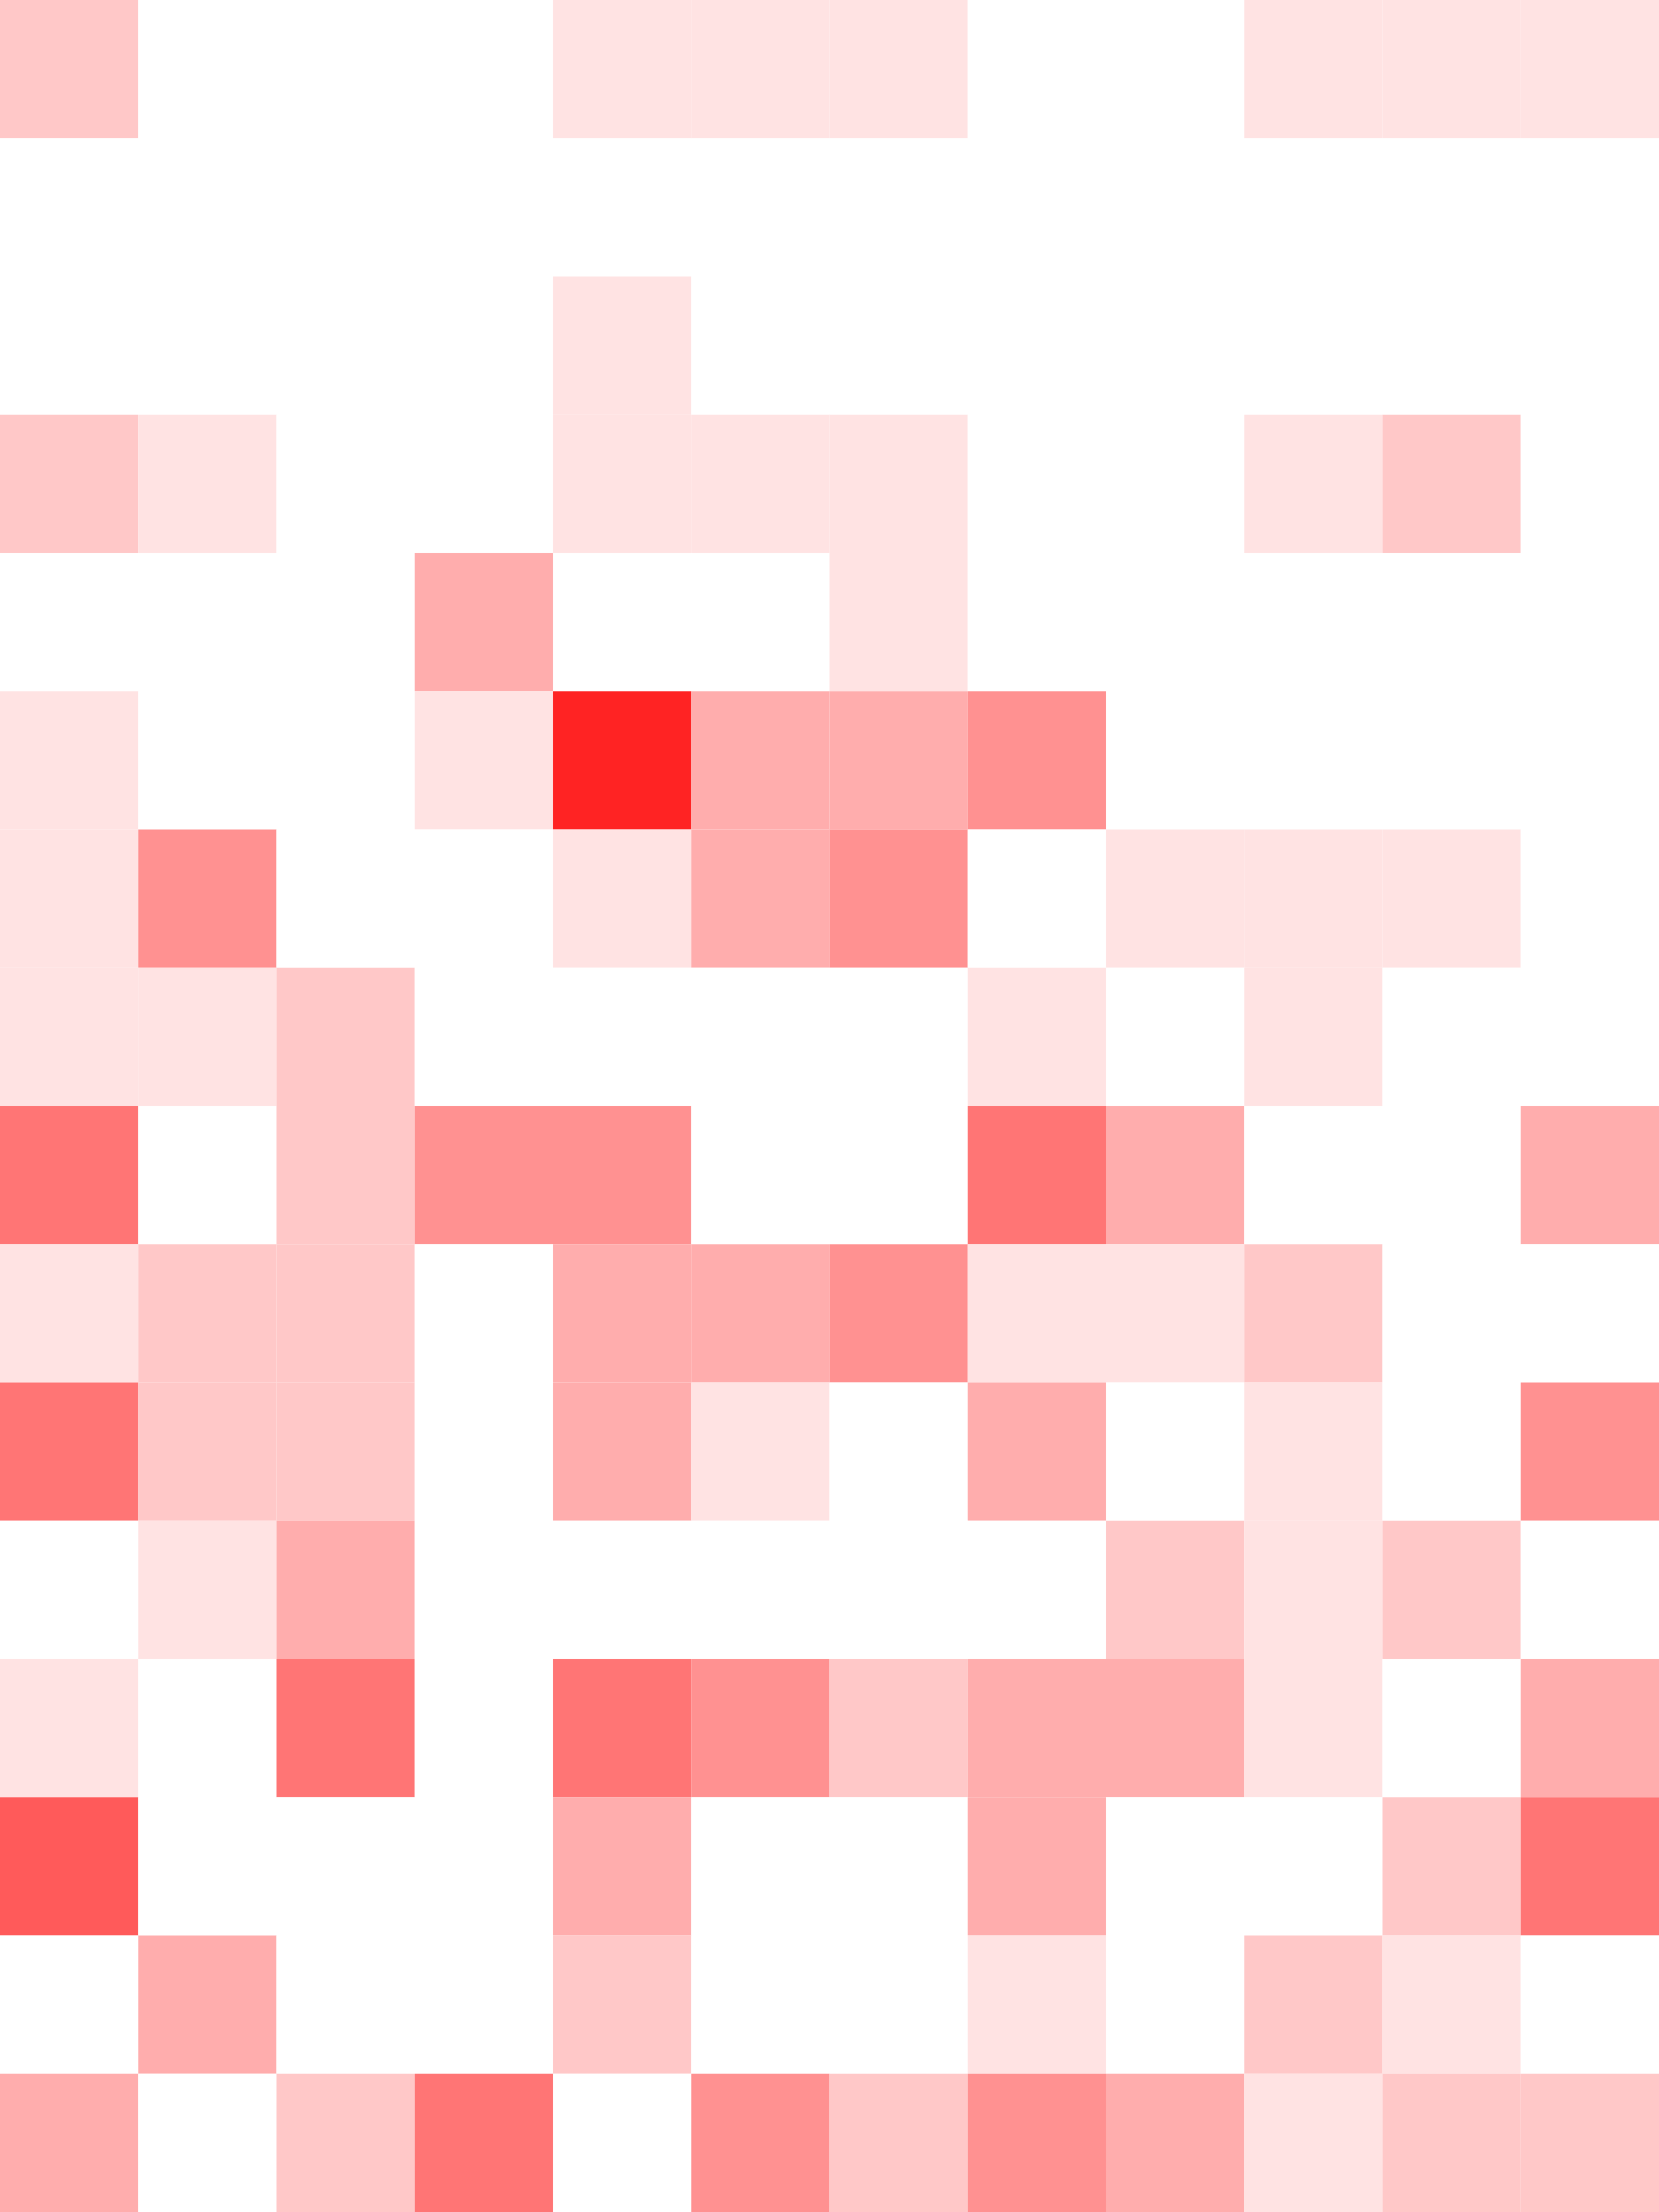
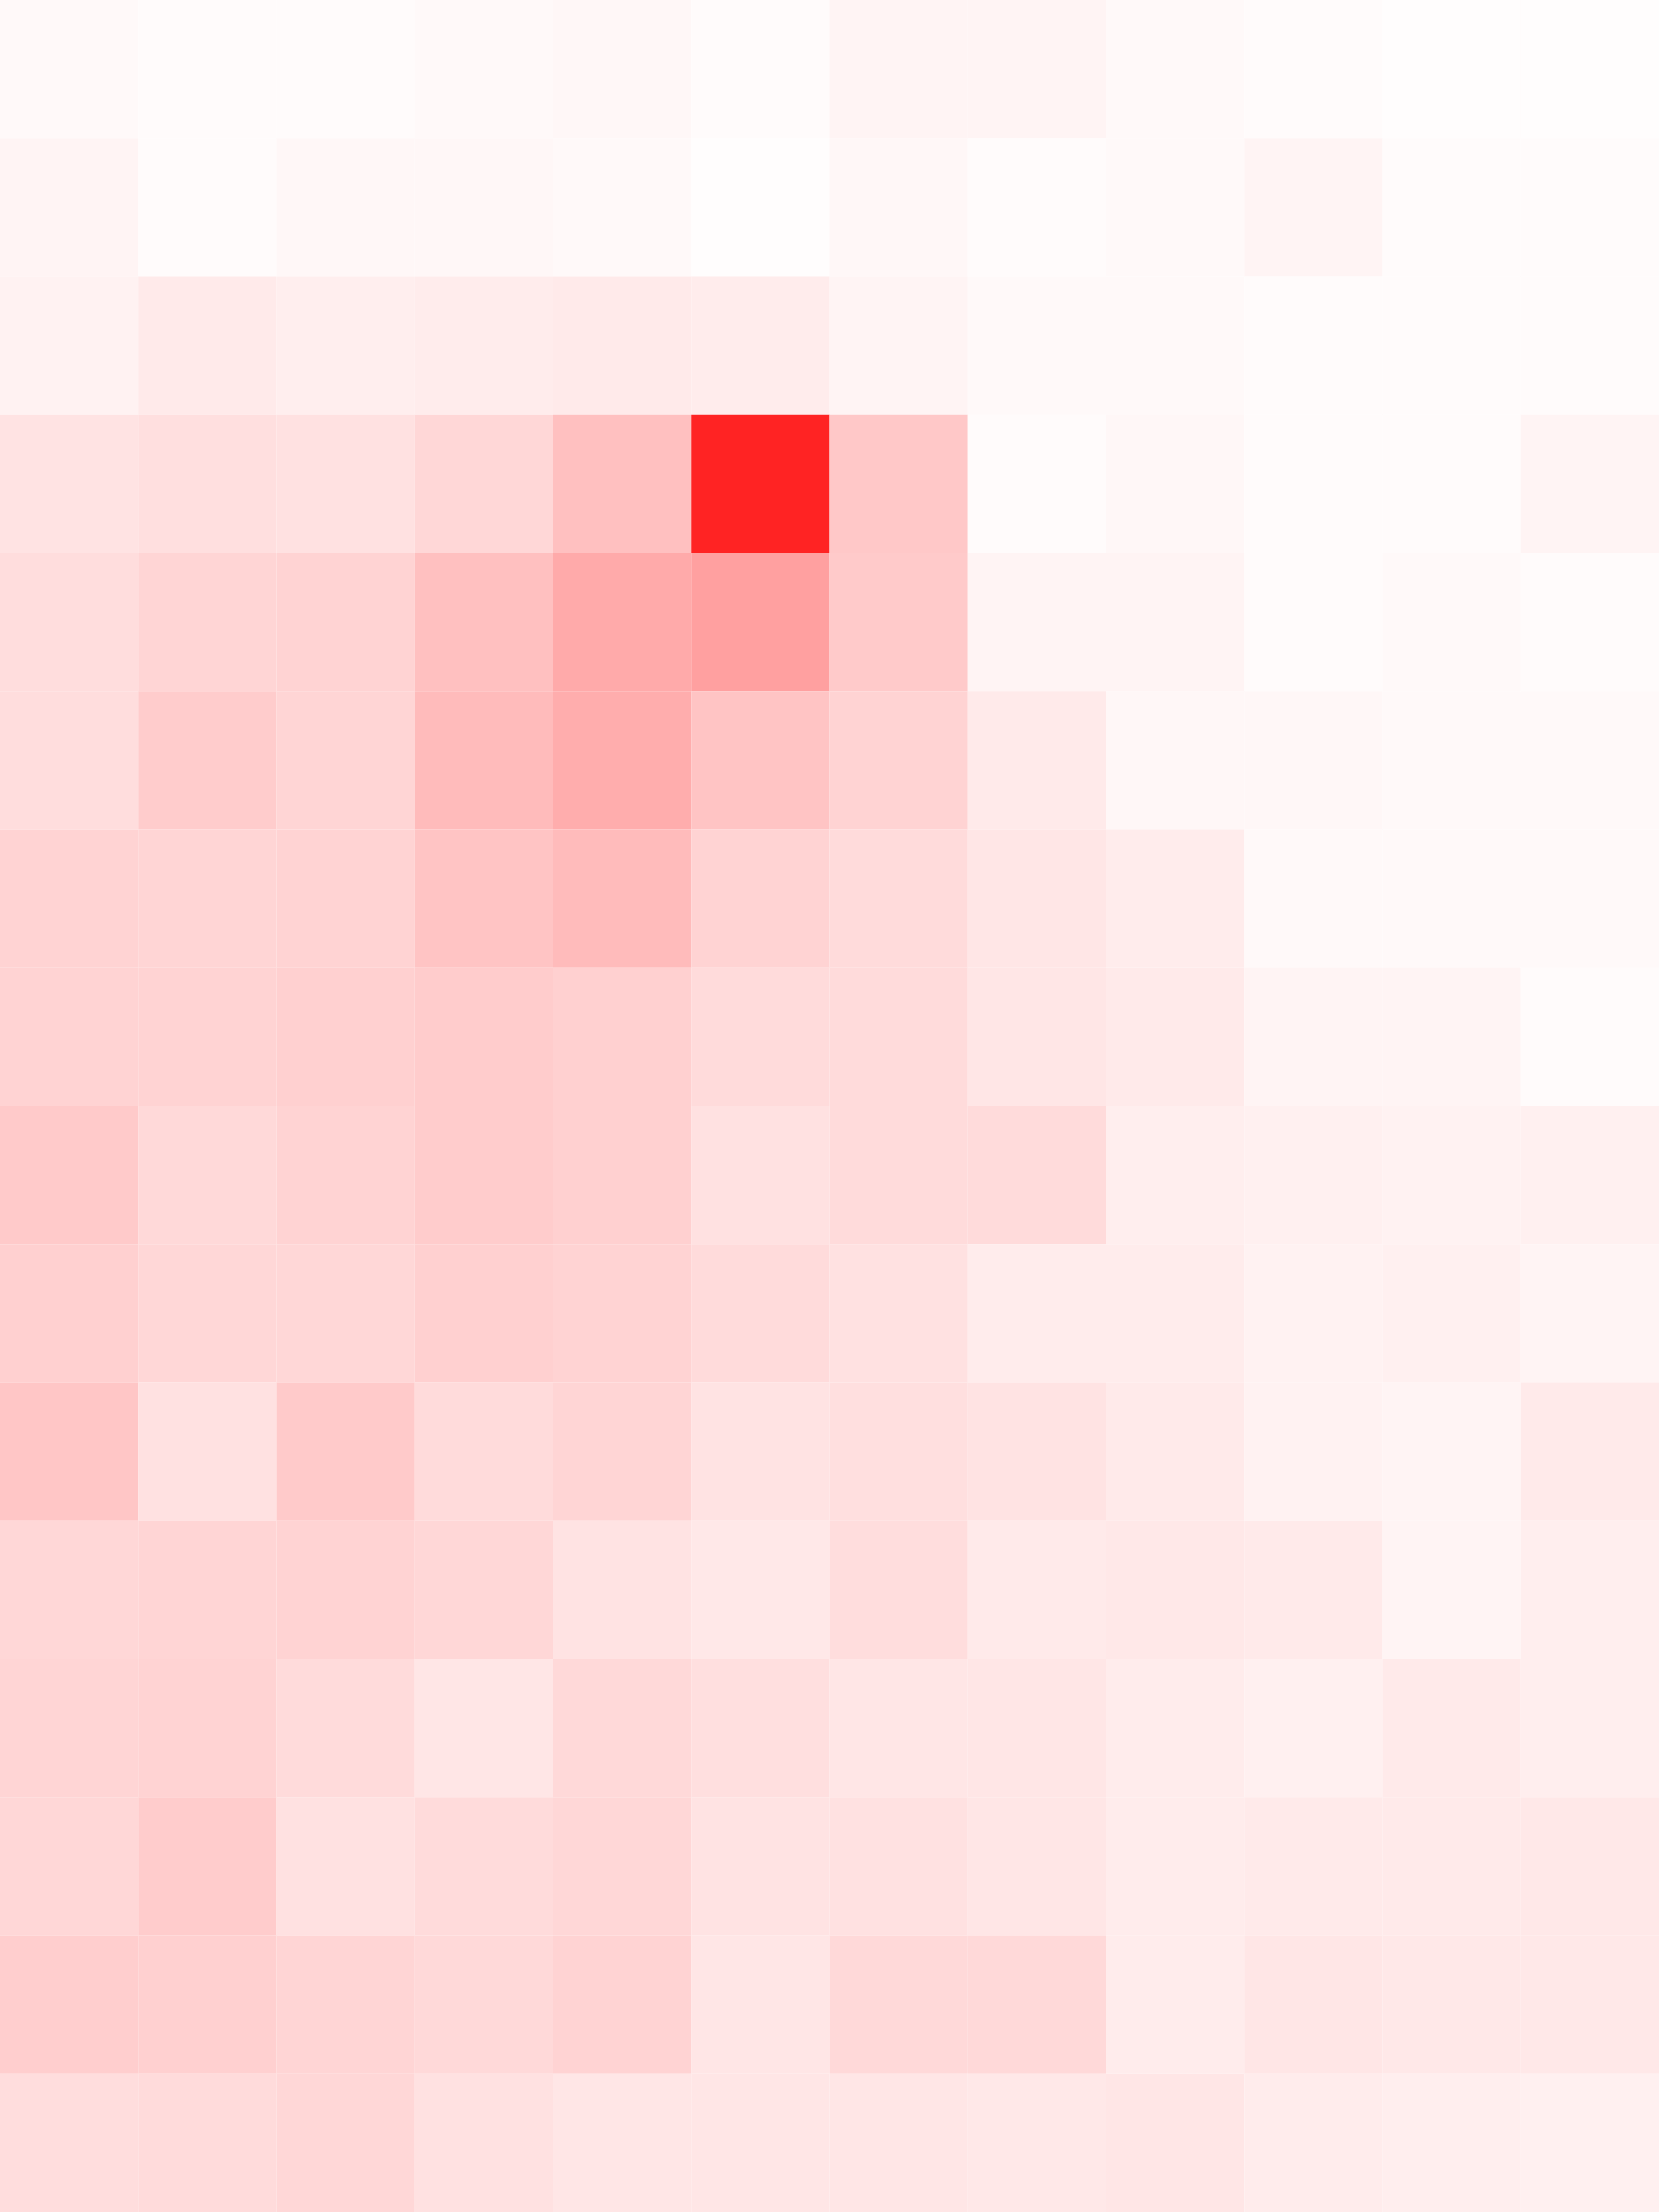
<svg xmlns="http://www.w3.org/2000/svg" width="720" height="960" viewBox="0 0 720 960">
  <rect width="720" height="960" fill="rgb(255,255,255)" />
-   <rect x="0" y="0" width="60" height="60" fill="rgb(255,200,200)" />
-   <rect x="60" y="0" width="60" height="60" fill="rgb(255,255,255)" />
-   <rect x="120" y="0" width="60" height="60" fill="rgb(255,255,255)" />
-   <rect x="180" y="0" width="60" height="60" fill="rgb(255,255,255)" />
-   <rect x="240" y="0" width="60" height="60" fill="rgb(255,227,227)" />
-   <rect x="300" y="0" width="60" height="60" fill="rgb(255,227,227)" />
-   <rect x="360" y="0" width="60" height="60" fill="rgb(255,227,227)" />
-   <rect x="420" y="0" width="60" height="60" fill="rgb(255,255,255)" />
-   <rect x="480" y="0" width="60" height="60" fill="rgb(255,255,255)" />
-   <rect x="540" y="0" width="60" height="60" fill="rgb(255,227,227)" />
-   <rect x="600" y="0" width="60" height="60" fill="rgb(255,227,227)" />
-   <rect x="660" y="0" width="60" height="60" fill="rgb(255,227,227)" />
-   <rect x="0" y="60" width="60" height="60" fill="rgb(255,255,255)" />
-   <rect x="60" y="60" width="60" height="60" fill="rgb(255,255,255)" />
-   <rect x="120" y="60" width="60" height="60" fill="rgb(255,255,255)" />
-   <rect x="180" y="60" width="60" height="60" fill="rgb(255,255,255)" />
-   <rect x="240" y="60" width="60" height="60" fill="rgb(255,255,255)" />
-   <rect x="300" y="60" width="60" height="60" fill="rgb(255,255,255)" />
-   <rect x="360" y="60" width="60" height="60" fill="rgb(255,255,255)" />
-   <rect x="420" y="60" width="60" height="60" fill="rgb(255,255,255)" />
-   <rect x="480" y="60" width="60" height="60" fill="rgb(255,255,255)" />
-   <rect x="540" y="60" width="60" height="60" fill="rgb(255,255,255)" />
-   <rect x="600" y="60" width="60" height="60" fill="rgb(255,255,255)" />
-   <rect x="660" y="60" width="60" height="60" fill="rgb(255,255,255)" />
-   <rect x="0" y="120" width="60" height="60" fill="rgb(255,255,255)" />
-   <rect x="60" y="120" width="60" height="60" fill="rgb(255,255,255)" />
-   <rect x="120" y="120" width="60" height="60" fill="rgb(255,255,255)" />
-   <rect x="180" y="120" width="60" height="60" fill="rgb(255,255,255)" />
-   <rect x="240" y="120" width="60" height="60" fill="rgb(255,227,227)" />
-   <rect x="300" y="120" width="60" height="60" fill="rgb(255,255,255)" />
-   <rect x="360" y="120" width="60" height="60" fill="rgb(255,255,255)" />
-   <rect x="420" y="120" width="60" height="60" fill="rgb(255,255,255)" />
-   <rect x="480" y="120" width="60" height="60" fill="rgb(255,255,255)" />
-   <rect x="540" y="120" width="60" height="60" fill="rgb(255,255,255)" />
-   <rect x="600" y="120" width="60" height="60" fill="rgb(255,255,255)" />
-   <rect x="660" y="120" width="60" height="60" fill="rgb(255,255,255)" />
-   <rect x="0" y="180" width="60" height="60" fill="rgb(255,200,200)" />
-   <rect x="60" y="180" width="60" height="60" fill="rgb(255,227,227)" />
-   <rect x="120" y="180" width="60" height="60" fill="rgb(255,255,255)" />
-   <rect x="180" y="180" width="60" height="60" fill="rgb(255,255,255)" />
-   <rect x="240" y="180" width="60" height="60" fill="rgb(255,227,227)" />
-   <rect x="300" y="180" width="60" height="60" fill="rgb(255,227,227)" />
-   <rect x="360" y="180" width="60" height="60" fill="rgb(255,227,227)" />
-   <rect x="420" y="180" width="60" height="60" fill="rgb(255,255,255)" />
-   <rect x="480" y="180" width="60" height="60" fill="rgb(255,255,255)" />
-   <rect x="540" y="180" width="60" height="60" fill="rgb(255,227,227)" />
-   <rect x="600" y="180" width="60" height="60" fill="rgb(255,200,200)" />
-   <rect x="660" y="180" width="60" height="60" fill="rgb(255,255,255)" />
-   <rect x="0" y="240" width="60" height="60" fill="rgb(255,255,255)" />
-   <rect x="60" y="240" width="60" height="60" fill="rgb(255,255,255)" />
-   <rect x="120" y="240" width="60" height="60" fill="rgb(255,255,255)" />
-   <rect x="180" y="240" width="60" height="60" fill="rgb(255,173,173)" />
-   <rect x="240" y="240" width="60" height="60" fill="rgb(255,255,255)" />
-   <rect x="300" y="240" width="60" height="60" fill="rgb(255,255,255)" />
-   <rect x="360" y="240" width="60" height="60" fill="rgb(255,227,227)" />
-   <rect x="420" y="240" width="60" height="60" fill="rgb(255,255,255)" />
-   <rect x="480" y="240" width="60" height="60" fill="rgb(255,255,255)" />
-   <rect x="540" y="240" width="60" height="60" fill="rgb(255,255,255)" />
-   <rect x="600" y="240" width="60" height="60" fill="rgb(255,255,255)" />
-   <rect x="660" y="240" width="60" height="60" fill="rgb(255,255,255)" />
-   <rect x="0" y="300" width="60" height="60" fill="rgb(255,227,227)" />
-   <rect x="60" y="300" width="60" height="60" fill="rgb(255,255,255)" />
-   <rect x="120" y="300" width="60" height="60" fill="rgb(255,255,255)" />
-   <rect x="180" y="300" width="60" height="60" fill="rgb(255,227,227)" />
-   <rect x="240" y="300" width="60" height="60" fill="rgb(255,35,35)" />
-   <rect x="300" y="300" width="60" height="60" fill="rgb(255,173,173)" />
-   <rect x="360" y="300" width="60" height="60" fill="rgb(255,173,173)" />
-   <rect x="420" y="300" width="60" height="60" fill="rgb(255,145,145)" />
-   <rect x="480" y="300" width="60" height="60" fill="rgb(255,255,255)" />
-   <rect x="540" y="300" width="60" height="60" fill="rgb(255,255,255)" />
-   <rect x="600" y="300" width="60" height="60" fill="rgb(255,255,255)" />
-   <rect x="660" y="300" width="60" height="60" fill="rgb(255,255,255)" />
-   <rect x="0" y="360" width="60" height="60" fill="rgb(255,227,227)" />
-   <rect x="60" y="360" width="60" height="60" fill="rgb(255,145,145)" />
-   <rect x="120" y="360" width="60" height="60" fill="rgb(255,255,255)" />
-   <rect x="180" y="360" width="60" height="60" fill="rgb(255,255,255)" />
-   <rect x="240" y="360" width="60" height="60" fill="rgb(255,227,227)" />
-   <rect x="300" y="360" width="60" height="60" fill="rgb(255,173,173)" />
-   <rect x="360" y="360" width="60" height="60" fill="rgb(255,145,145)" />
-   <rect x="420" y="360" width="60" height="60" fill="rgb(255,255,255)" />
-   <rect x="480" y="360" width="60" height="60" fill="rgb(255,227,227)" />
-   <rect x="540" y="360" width="60" height="60" fill="rgb(255,227,227)" />
-   <rect x="600" y="360" width="60" height="60" fill="rgb(255,227,227)" />
-   <rect x="660" y="360" width="60" height="60" fill="rgb(255,255,255)" />
-   <rect x="0" y="420" width="60" height="60" fill="rgb(255,227,227)" />
-   <rect x="60" y="420" width="60" height="60" fill="rgb(255,227,227)" />
-   <rect x="120" y="420" width="60" height="60" fill="rgb(255,200,200)" />
-   <rect x="180" y="420" width="60" height="60" fill="rgb(255,255,255)" />
-   <rect x="240" y="420" width="60" height="60" fill="rgb(255,255,255)" />
-   <rect x="300" y="420" width="60" height="60" fill="rgb(255,255,255)" />
-   <rect x="360" y="420" width="60" height="60" fill="rgb(255,255,255)" />
-   <rect x="420" y="420" width="60" height="60" fill="rgb(255,227,227)" />
-   <rect x="480" y="420" width="60" height="60" fill="rgb(255,255,255)" />
-   <rect x="540" y="420" width="60" height="60" fill="rgb(255,227,227)" />
-   <rect x="600" y="420" width="60" height="60" fill="rgb(255,255,255)" />
-   <rect x="660" y="420" width="60" height="60" fill="rgb(255,255,255)" />
-   <rect x="0" y="480" width="60" height="60" fill="rgb(255,117,117)" />
-   <rect x="60" y="480" width="60" height="60" fill="rgb(255,255,255)" />
-   <rect x="120" y="480" width="60" height="60" fill="rgb(255,200,200)" />
-   <rect x="180" y="480" width="60" height="60" fill="rgb(255,145,145)" />
-   <rect x="240" y="480" width="60" height="60" fill="rgb(255,145,145)" />
-   <rect x="300" y="480" width="60" height="60" fill="rgb(255,255,255)" />
-   <rect x="360" y="480" width="60" height="60" fill="rgb(255,255,255)" />
-   <rect x="420" y="480" width="60" height="60" fill="rgb(255,117,117)" />
-   <rect x="480" y="480" width="60" height="60" fill="rgb(255,173,173)" />
-   <rect x="540" y="480" width="60" height="60" fill="rgb(255,255,255)" />
-   <rect x="600" y="480" width="60" height="60" fill="rgb(255,255,255)" />
-   <rect x="660" y="480" width="60" height="60" fill="rgb(255,173,173)" />
-   <rect x="0" y="540" width="60" height="60" fill="rgb(255,227,227)" />
-   <rect x="60" y="540" width="60" height="60" fill="rgb(255,200,200)" />
-   <rect x="120" y="540" width="60" height="60" fill="rgb(255,200,200)" />
-   <rect x="180" y="540" width="60" height="60" fill="rgb(255,255,255)" />
-   <rect x="240" y="540" width="60" height="60" fill="rgb(255,173,173)" />
-   <rect x="300" y="540" width="60" height="60" fill="rgb(255,173,173)" />
-   <rect x="360" y="540" width="60" height="60" fill="rgb(255,145,145)" />
-   <rect x="420" y="540" width="60" height="60" fill="rgb(255,227,227)" />
-   <rect x="480" y="540" width="60" height="60" fill="rgb(255,227,227)" />
-   <rect x="540" y="540" width="60" height="60" fill="rgb(255,200,200)" />
-   <rect x="600" y="540" width="60" height="60" fill="rgb(255,255,255)" />
-   <rect x="660" y="540" width="60" height="60" fill="rgb(255,255,255)" />
-   <rect x="0" y="600" width="60" height="60" fill="rgb(255,117,117)" />
-   <rect x="60" y="600" width="60" height="60" fill="rgb(255,200,200)" />
-   <rect x="120" y="600" width="60" height="60" fill="rgb(255,200,200)" />
-   <rect x="180" y="600" width="60" height="60" fill="rgb(255,255,255)" />
-   <rect x="240" y="600" width="60" height="60" fill="rgb(255,173,173)" />
+   <rect x="0" y="0" width="60" height="60" fill="rgb(255,249,249)" />
+   <rect x="60" y="0" width="60" height="60" fill="rgb(255,251,251)" />
+   <rect x="120" y="0" width="60" height="60" fill="rgb(255,251,251)" />
+   <rect x="180" y="0" width="60" height="60" fill="rgb(255,249,249)" />
+   <rect x="240" y="0" width="60" height="60" fill="rgb(255,247,247)" />
+   <rect x="300" y="0" width="60" height="60" fill="rgb(255,251,251)" />
+   <rect x="360" y="0" width="60" height="60" fill="rgb(255,244,244)" />
+   <rect x="420" y="0" width="60" height="60" fill="rgb(255,244,244)" />
+   <rect x="480" y="0" width="60" height="60" fill="rgb(255,249,249)" />
+   <rect x="540" y="0" width="60" height="60" fill="rgb(255,251,251)" />
+   <rect x="600" y="0" width="60" height="60" fill="rgb(255,253,253)" />
+   <rect x="660" y="0" width="60" height="60" fill="rgb(255,253,253)" />
+   <rect x="0" y="60" width="60" height="60" fill="rgb(255,244,244)" />
+   <rect x="60" y="60" width="60" height="60" fill="rgb(255,251,251)" />
+   <rect x="120" y="60" width="60" height="60" fill="rgb(255,247,247)" />
+   <rect x="180" y="60" width="60" height="60" fill="rgb(255,247,247)" />
+   <rect x="240" y="60" width="60" height="60" fill="rgb(255,249,249)" />
+   <rect x="300" y="60" width="60" height="60" fill="rgb(255,253,253)" />
+   <rect x="360" y="60" width="60" height="60" fill="rgb(255,247,247)" />
+   <rect x="420" y="60" width="60" height="60" fill="rgb(255,251,251)" />
+   <rect x="480" y="60" width="60" height="60" fill="rgb(255,249,249)" />
+   <rect x="540" y="60" width="60" height="60" fill="rgb(255,244,244)" />
+   <rect x="600" y="60" width="60" height="60" fill="rgb(255,251,251)" />
+   <rect x="660" y="60" width="60" height="60" fill="rgb(255,251,251)" />
+   <rect x="0" y="120" width="60" height="60" fill="rgb(255,242,242)" />
+   <rect x="60" y="120" width="60" height="60" fill="rgb(255,234,234)" />
+   <rect x="120" y="120" width="60" height="60" fill="rgb(255,238,238)" />
+   <rect x="180" y="120" width="60" height="60" fill="rgb(255,236,236)" />
+   <rect x="240" y="120" width="60" height="60" fill="rgb(255,234,234)" />
+   <rect x="300" y="120" width="60" height="60" fill="rgb(255,236,236)" />
+   <rect x="360" y="120" width="60" height="60" fill="rgb(255,244,244)" />
+   <rect x="420" y="120" width="60" height="60" fill="rgb(255,249,249)" />
+   <rect x="480" y="120" width="60" height="60" fill="rgb(255,249,249)" />
+   <rect x="540" y="120" width="60" height="60" fill="rgb(255,251,251)" />
+   <rect x="600" y="120" width="60" height="60" fill="rgb(255,251,251)" />
+   <rect x="660" y="120" width="60" height="60" fill="rgb(255,251,251)" />
+   <rect x="0" y="180" width="60" height="60" fill="rgb(255,227,227)" />
+   <rect x="60" y="180" width="60" height="60" fill="rgb(255,223,223)" />
+   <rect x="120" y="180" width="60" height="60" fill="rgb(255,225,225)" />
+   <rect x="180" y="180" width="60" height="60" fill="rgb(255,215,215)" />
+   <rect x="240" y="180" width="60" height="60" fill="rgb(255,192,192)" />
+   <rect x="300" y="180" width="60" height="60" fill="rgb(255,35,35)" />
+   <rect x="360" y="180" width="60" height="60" fill="rgb(255,200,200)" />
+   <rect x="420" y="180" width="60" height="60" fill="rgb(255,251,251)" />
+   <rect x="480" y="180" width="60" height="60" fill="rgb(255,247,247)" />
+   <rect x="540" y="180" width="60" height="60" fill="rgb(255,251,251)" />
+   <rect x="600" y="180" width="60" height="60" fill="rgb(255,251,251)" />
+   <rect x="660" y="180" width="60" height="60" fill="rgb(255,244,244)" />
+   <rect x="0" y="240" width="60" height="60" fill="rgb(255,221,221)" />
+   <rect x="60" y="240" width="60" height="60" fill="rgb(255,213,213)" />
+   <rect x="120" y="240" width="60" height="60" fill="rgb(255,211,211)" />
+   <rect x="180" y="240" width="60" height="60" fill="rgb(255,192,192)" />
+   <rect x="240" y="240" width="60" height="60" fill="rgb(255,170,170)" />
+   <rect x="300" y="240" width="60" height="60" fill="rgb(255,160,160)" />
+   <rect x="360" y="240" width="60" height="60" fill="rgb(255,202,202)" />
+   <rect x="420" y="240" width="60" height="60" fill="rgb(255,244,244)" />
+   <rect x="480" y="240" width="60" height="60" fill="rgb(255,244,244)" />
+   <rect x="540" y="240" width="60" height="60" fill="rgb(255,251,251)" />
+   <rect x="600" y="240" width="60" height="60" fill="rgb(255,249,249)" />
+   <rect x="660" y="240" width="60" height="60" fill="rgb(255,251,251)" />
+   <rect x="0" y="300" width="60" height="60" fill="rgb(255,221,221)" />
+   <rect x="60" y="300" width="60" height="60" fill="rgb(255,204,204)" />
+   <rect x="120" y="300" width="60" height="60" fill="rgb(255,213,213)" />
+   <rect x="180" y="300" width="60" height="60" fill="rgb(255,187,187)" />
+   <rect x="240" y="300" width="60" height="60" fill="rgb(255,173,173)" />
+   <rect x="300" y="300" width="60" height="60" fill="rgb(255,196,196)" />
+   <rect x="360" y="300" width="60" height="60" fill="rgb(255,211,211)" />
+   <rect x="420" y="300" width="60" height="60" fill="rgb(255,234,234)" />
+   <rect x="480" y="300" width="60" height="60" fill="rgb(255,247,247)" />
+   <rect x="540" y="300" width="60" height="60" fill="rgb(255,247,247)" />
+   <rect x="600" y="300" width="60" height="60" fill="rgb(255,249,249)" />
+   <rect x="660" y="300" width="60" height="60" fill="rgb(255,249,249)" />
+   <rect x="0" y="360" width="60" height="60" fill="rgb(255,211,211)" />
+   <rect x="60" y="360" width="60" height="60" fill="rgb(255,213,213)" />
+   <rect x="120" y="360" width="60" height="60" fill="rgb(255,211,211)" />
+   <rect x="180" y="360" width="60" height="60" fill="rgb(255,196,196)" />
+   <rect x="240" y="360" width="60" height="60" fill="rgb(255,187,187)" />
+   <rect x="300" y="360" width="60" height="60" fill="rgb(255,211,211)" />
+   <rect x="360" y="360" width="60" height="60" fill="rgb(255,219,219)" />
+   <rect x="420" y="360" width="60" height="60" fill="rgb(255,230,230)" />
+   <rect x="480" y="360" width="60" height="60" fill="rgb(255,236,236)" />
+   <rect x="540" y="360" width="60" height="60" fill="rgb(255,249,249)" />
+   <rect x="600" y="360" width="60" height="60" fill="rgb(255,249,249)" />
+   <rect x="660" y="360" width="60" height="60" fill="rgb(255,249,249)" />
+   <rect x="0" y="420" width="60" height="60" fill="rgb(255,211,211)" />
+   <rect x="60" y="420" width="60" height="60" fill="rgb(255,211,211)" />
+   <rect x="120" y="420" width="60" height="60" fill="rgb(255,208,208)" />
+   <rect x="180" y="420" width="60" height="60" fill="rgb(255,204,204)" />
+   <rect x="240" y="420" width="60" height="60" fill="rgb(255,208,208)" />
+   <rect x="300" y="420" width="60" height="60" fill="rgb(255,219,219)" />
+   <rect x="360" y="420" width="60" height="60" fill="rgb(255,219,219)" />
+   <rect x="420" y="420" width="60" height="60" fill="rgb(255,230,230)" />
+   <rect x="480" y="420" width="60" height="60" fill="rgb(255,234,234)" />
+   <rect x="540" y="420" width="60" height="60" fill="rgb(255,244,244)" />
+   <rect x="600" y="420" width="60" height="60" fill="rgb(255,244,244)" />
+   <rect x="660" y="420" width="60" height="60" fill="rgb(255,251,251)" />
+   <rect x="0" y="480" width="60" height="60" fill="rgb(255,202,202)" />
+   <rect x="60" y="480" width="60" height="60" fill="rgb(255,217,217)" />
+   <rect x="120" y="480" width="60" height="60" fill="rgb(255,211,211)" />
+   <rect x="180" y="480" width="60" height="60" fill="rgb(255,204,204)" />
+   <rect x="240" y="480" width="60" height="60" fill="rgb(255,208,208)" />
+   <rect x="300" y="480" width="60" height="60" fill="rgb(255,225,225)" />
+   <rect x="360" y="480" width="60" height="60" fill="rgb(255,219,219)" />
+   <rect x="420" y="480" width="60" height="60" fill="rgb(255,219,219)" />
+   <rect x="480" y="480" width="60" height="60" fill="rgb(255,238,238)" />
+   <rect x="540" y="480" width="60" height="60" fill="rgb(255,240,240)" />
+   <rect x="600" y="480" width="60" height="60" fill="rgb(255,242,242)" />
+   <rect x="660" y="480" width="60" height="60" fill="rgb(255,240,240)" />
+   <rect x="0" y="540" width="60" height="60" fill="rgb(255,208,208)" />
+   <rect x="60" y="540" width="60" height="60" fill="rgb(255,215,215)" />
+   <rect x="120" y="540" width="60" height="60" fill="rgb(255,215,215)" />
+   <rect x="180" y="540" width="60" height="60" fill="rgb(255,208,208)" />
+   <rect x="240" y="540" width="60" height="60" fill="rgb(255,211,211)" />
+   <rect x="300" y="540" width="60" height="60" fill="rgb(255,219,219)" />
+   <rect x="360" y="540" width="60" height="60" fill="rgb(255,225,225)" />
+   <rect x="420" y="540" width="60" height="60" fill="rgb(255,236,236)" />
+   <rect x="480" y="540" width="60" height="60" fill="rgb(255,236,236)" />
+   <rect x="540" y="540" width="60" height="60" fill="rgb(255,242,242)" />
+   <rect x="600" y="540" width="60" height="60" fill="rgb(255,240,240)" />
+   <rect x="660" y="540" width="60" height="60" fill="rgb(255,244,244)" />
+   <rect x="0" y="600" width="60" height="60" fill="rgb(255,198,198)" />
+   <rect x="60" y="600" width="60" height="60" fill="rgb(255,225,225)" />
+   <rect x="120" y="600" width="60" height="60" fill="rgb(255,202,202)" />
+   <rect x="180" y="600" width="60" height="60" fill="rgb(255,219,219)" />
+   <rect x="240" y="600" width="60" height="60" fill="rgb(255,213,213)" />
  <rect x="300" y="600" width="60" height="60" fill="rgb(255,227,227)" />
-   <rect x="360" y="600" width="60" height="60" fill="rgb(255,255,255)" />
-   <rect x="420" y="600" width="60" height="60" fill="rgb(255,173,173)" />
-   <rect x="480" y="600" width="60" height="60" fill="rgb(255,255,255)" />
-   <rect x="540" y="600" width="60" height="60" fill="rgb(255,227,227)" />
-   <rect x="600" y="600" width="60" height="60" fill="rgb(255,255,255)" />
-   <rect x="660" y="600" width="60" height="60" fill="rgb(255,145,145)" />
-   <rect x="0" y="660" width="60" height="60" fill="rgb(255,255,255)" />
-   <rect x="60" y="660" width="60" height="60" fill="rgb(255,227,227)" />
-   <rect x="120" y="660" width="60" height="60" fill="rgb(255,173,173)" />
-   <rect x="180" y="660" width="60" height="60" fill="rgb(255,255,255)" />
-   <rect x="240" y="660" width="60" height="60" fill="rgb(255,255,255)" />
-   <rect x="300" y="660" width="60" height="60" fill="rgb(255,255,255)" />
-   <rect x="360" y="660" width="60" height="60" fill="rgb(255,255,255)" />
-   <rect x="420" y="660" width="60" height="60" fill="rgb(255,255,255)" />
-   <rect x="480" y="660" width="60" height="60" fill="rgb(255,200,200)" />
-   <rect x="540" y="660" width="60" height="60" fill="rgb(255,227,227)" />
-   <rect x="600" y="660" width="60" height="60" fill="rgb(255,200,200)" />
-   <rect x="660" y="660" width="60" height="60" fill="rgb(255,255,255)" />
-   <rect x="0" y="720" width="60" height="60" fill="rgb(255,227,227)" />
-   <rect x="60" y="720" width="60" height="60" fill="rgb(255,255,255)" />
-   <rect x="120" y="720" width="60" height="60" fill="rgb(255,117,117)" />
-   <rect x="180" y="720" width="60" height="60" fill="rgb(255,255,255)" />
-   <rect x="240" y="720" width="60" height="60" fill="rgb(255,117,117)" />
-   <rect x="300" y="720" width="60" height="60" fill="rgb(255,145,145)" />
-   <rect x="360" y="720" width="60" height="60" fill="rgb(255,200,200)" />
-   <rect x="420" y="720" width="60" height="60" fill="rgb(255,173,173)" />
-   <rect x="480" y="720" width="60" height="60" fill="rgb(255,173,173)" />
-   <rect x="540" y="720" width="60" height="60" fill="rgb(255,227,227)" />
-   <rect x="600" y="720" width="60" height="60" fill="rgb(255,255,255)" />
-   <rect x="660" y="720" width="60" height="60" fill="rgb(255,173,173)" />
-   <rect x="0" y="780" width="60" height="60" fill="rgb(255,90,90)" />
-   <rect x="60" y="780" width="60" height="60" fill="rgb(255,255,255)" />
-   <rect x="120" y="780" width="60" height="60" fill="rgb(255,255,255)" />
-   <rect x="180" y="780" width="60" height="60" fill="rgb(255,255,255)" />
-   <rect x="240" y="780" width="60" height="60" fill="rgb(255,173,173)" />
-   <rect x="300" y="780" width="60" height="60" fill="rgb(255,255,255)" />
-   <rect x="360" y="780" width="60" height="60" fill="rgb(255,255,255)" />
-   <rect x="420" y="780" width="60" height="60" fill="rgb(255,173,173)" />
-   <rect x="480" y="780" width="60" height="60" fill="rgb(255,255,255)" />
-   <rect x="540" y="780" width="60" height="60" fill="rgb(255,255,255)" />
-   <rect x="600" y="780" width="60" height="60" fill="rgb(255,200,200)" />
-   <rect x="660" y="780" width="60" height="60" fill="rgb(255,117,117)" />
-   <rect x="0" y="840" width="60" height="60" fill="rgb(255,255,255)" />
-   <rect x="60" y="840" width="60" height="60" fill="rgb(255,173,173)" />
-   <rect x="120" y="840" width="60" height="60" fill="rgb(255,255,255)" />
-   <rect x="180" y="840" width="60" height="60" fill="rgb(255,255,255)" />
-   <rect x="240" y="840" width="60" height="60" fill="rgb(255,200,200)" />
-   <rect x="300" y="840" width="60" height="60" fill="rgb(255,255,255)" />
-   <rect x="360" y="840" width="60" height="60" fill="rgb(255,255,255)" />
-   <rect x="420" y="840" width="60" height="60" fill="rgb(255,227,227)" />
-   <rect x="480" y="840" width="60" height="60" fill="rgb(255,255,255)" />
-   <rect x="540" y="840" width="60" height="60" fill="rgb(255,200,200)" />
-   <rect x="600" y="840" width="60" height="60" fill="rgb(255,227,227)" />
-   <rect x="660" y="840" width="60" height="60" fill="rgb(255,255,255)" />
-   <rect x="0" y="900" width="60" height="60" fill="rgb(255,173,173)" />
-   <rect x="60" y="900" width="60" height="60" fill="rgb(255,255,255)" />
-   <rect x="120" y="900" width="60" height="60" fill="rgb(255,200,200)" />
-   <rect x="180" y="900" width="60" height="60" fill="rgb(255,117,117)" />
-   <rect x="240" y="900" width="60" height="60" fill="rgb(255,255,255)" />
-   <rect x="300" y="900" width="60" height="60" fill="rgb(255,145,145)" />
-   <rect x="360" y="900" width="60" height="60" fill="rgb(255,200,200)" />
-   <rect x="420" y="900" width="60" height="60" fill="rgb(255,145,145)" />
-   <rect x="480" y="900" width="60" height="60" fill="rgb(255,173,173)" />
-   <rect x="540" y="900" width="60" height="60" fill="rgb(255,227,227)" />
-   <rect x="600" y="900" width="60" height="60" fill="rgb(255,200,200)" />
-   <rect x="660" y="900" width="60" height="60" fill="rgb(255,200,200)" />
+   <rect x="360" y="600" width="60" height="60" fill="rgb(255,223,223)" />
+   <rect x="420" y="600" width="60" height="60" fill="rgb(255,227,227)" />
+   <rect x="480" y="600" width="60" height="60" fill="rgb(255,234,234)" />
+   <rect x="540" y="600" width="60" height="60" fill="rgb(255,242,242)" />
+   <rect x="600" y="600" width="60" height="60" fill="rgb(255,244,244)" />
+   <rect x="660" y="600" width="60" height="60" fill="rgb(255,234,234)" />
+   <rect x="0" y="660" width="60" height="60" fill="rgb(255,215,215)" />
+   <rect x="60" y="660" width="60" height="60" fill="rgb(255,213,213)" />
+   <rect x="120" y="660" width="60" height="60" fill="rgb(255,211,211)" />
+   <rect x="180" y="660" width="60" height="60" fill="rgb(255,215,215)" />
+   <rect x="240" y="660" width="60" height="60" fill="rgb(255,227,227)" />
+   <rect x="300" y="660" width="60" height="60" fill="rgb(255,232,232)" />
+   <rect x="360" y="660" width="60" height="60" fill="rgb(255,221,221)" />
+   <rect x="420" y="660" width="60" height="60" fill="rgb(255,234,234)" />
+   <rect x="480" y="660" width="60" height="60" fill="rgb(255,232,232)" />
+   <rect x="540" y="660" width="60" height="60" fill="rgb(255,234,234)" />
+   <rect x="600" y="660" width="60" height="60" fill="rgb(255,244,244)" />
+   <rect x="660" y="660" width="60" height="60" fill="rgb(255,238,238)" />
+   <rect x="0" y="720" width="60" height="60" fill="rgb(255,213,213)" />
+   <rect x="60" y="720" width="60" height="60" fill="rgb(255,211,211)" />
+   <rect x="120" y="720" width="60" height="60" fill="rgb(255,219,219)" />
+   <rect x="180" y="720" width="60" height="60" fill="rgb(255,230,230)" />
+   <rect x="240" y="720" width="60" height="60" fill="rgb(255,217,217)" />
+   <rect x="300" y="720" width="60" height="60" fill="rgb(255,223,223)" />
+   <rect x="360" y="720" width="60" height="60" fill="rgb(255,230,230)" />
+   <rect x="420" y="720" width="60" height="60" fill="rgb(255,230,230)" />
+   <rect x="480" y="720" width="60" height="60" fill="rgb(255,236,236)" />
+   <rect x="540" y="720" width="60" height="60" fill="rgb(255,240,240)" />
+   <rect x="600" y="720" width="60" height="60" fill="rgb(255,234,234)" />
+   <rect x="660" y="720" width="60" height="60" fill="rgb(255,238,238)" />
+   <rect x="0" y="780" width="60" height="60" fill="rgb(255,215,215)" />
+   <rect x="60" y="780" width="60" height="60" fill="rgb(255,204,204)" />
+   <rect x="120" y="780" width="60" height="60" fill="rgb(255,225,225)" />
+   <rect x="180" y="780" width="60" height="60" fill="rgb(255,219,219)" />
+   <rect x="240" y="780" width="60" height="60" fill="rgb(255,215,215)" />
+   <rect x="300" y="780" width="60" height="60" fill="rgb(255,227,227)" />
+   <rect x="360" y="780" width="60" height="60" fill="rgb(255,225,225)" />
+   <rect x="420" y="780" width="60" height="60" fill="rgb(255,230,230)" />
+   <rect x="480" y="780" width="60" height="60" fill="rgb(255,236,236)" />
+   <rect x="540" y="780" width="60" height="60" fill="rgb(255,234,234)" />
+   <rect x="600" y="780" width="60" height="60" fill="rgb(255,234,234)" />
+   <rect x="660" y="780" width="60" height="60" fill="rgb(255,232,232)" />
+   <rect x="0" y="840" width="60" height="60" fill="rgb(255,206,206)" />
+   <rect x="60" y="840" width="60" height="60" fill="rgb(255,208,208)" />
+   <rect x="120" y="840" width="60" height="60" fill="rgb(255,213,213)" />
+   <rect x="180" y="840" width="60" height="60" fill="rgb(255,217,217)" />
+   <rect x="240" y="840" width="60" height="60" fill="rgb(255,211,211)" />
+   <rect x="300" y="840" width="60" height="60" fill="rgb(255,230,230)" />
+   <rect x="360" y="840" width="60" height="60" fill="rgb(255,217,217)" />
+   <rect x="420" y="840" width="60" height="60" fill="rgb(255,217,217)" />
+   <rect x="480" y="840" width="60" height="60" fill="rgb(255,236,236)" />
+   <rect x="540" y="840" width="60" height="60" fill="rgb(255,230,230)" />
+   <rect x="600" y="840" width="60" height="60" fill="rgb(255,232,232)" />
+   <rect x="660" y="840" width="60" height="60" fill="rgb(255,232,232)" />
+   <rect x="0" y="900" width="60" height="60" fill="rgb(255,221,221)" />
+   <rect x="60" y="900" width="60" height="60" fill="rgb(255,219,219)" />
+   <rect x="120" y="900" width="60" height="60" fill="rgb(255,215,215)" />
+   <rect x="180" y="900" width="60" height="60" fill="rgb(255,225,225)" />
+   <rect x="240" y="900" width="60" height="60" fill="rgb(255,230,230)" />
+   <rect x="300" y="900" width="60" height="60" fill="rgb(255,230,230)" />
+   <rect x="360" y="900" width="60" height="60" fill="rgb(255,230,230)" />
+   <rect x="420" y="900" width="60" height="60" fill="rgb(255,232,232)" />
+   <rect x="480" y="900" width="60" height="60" fill="rgb(255,230,230)" />
+   <rect x="540" y="900" width="60" height="60" fill="rgb(255,236,236)" />
+   <rect x="600" y="900" width="60" height="60" fill="rgb(255,238,238)" />
+   <rect x="660" y="900" width="60" height="60" fill="rgb(255,240,240)" />
</svg>
